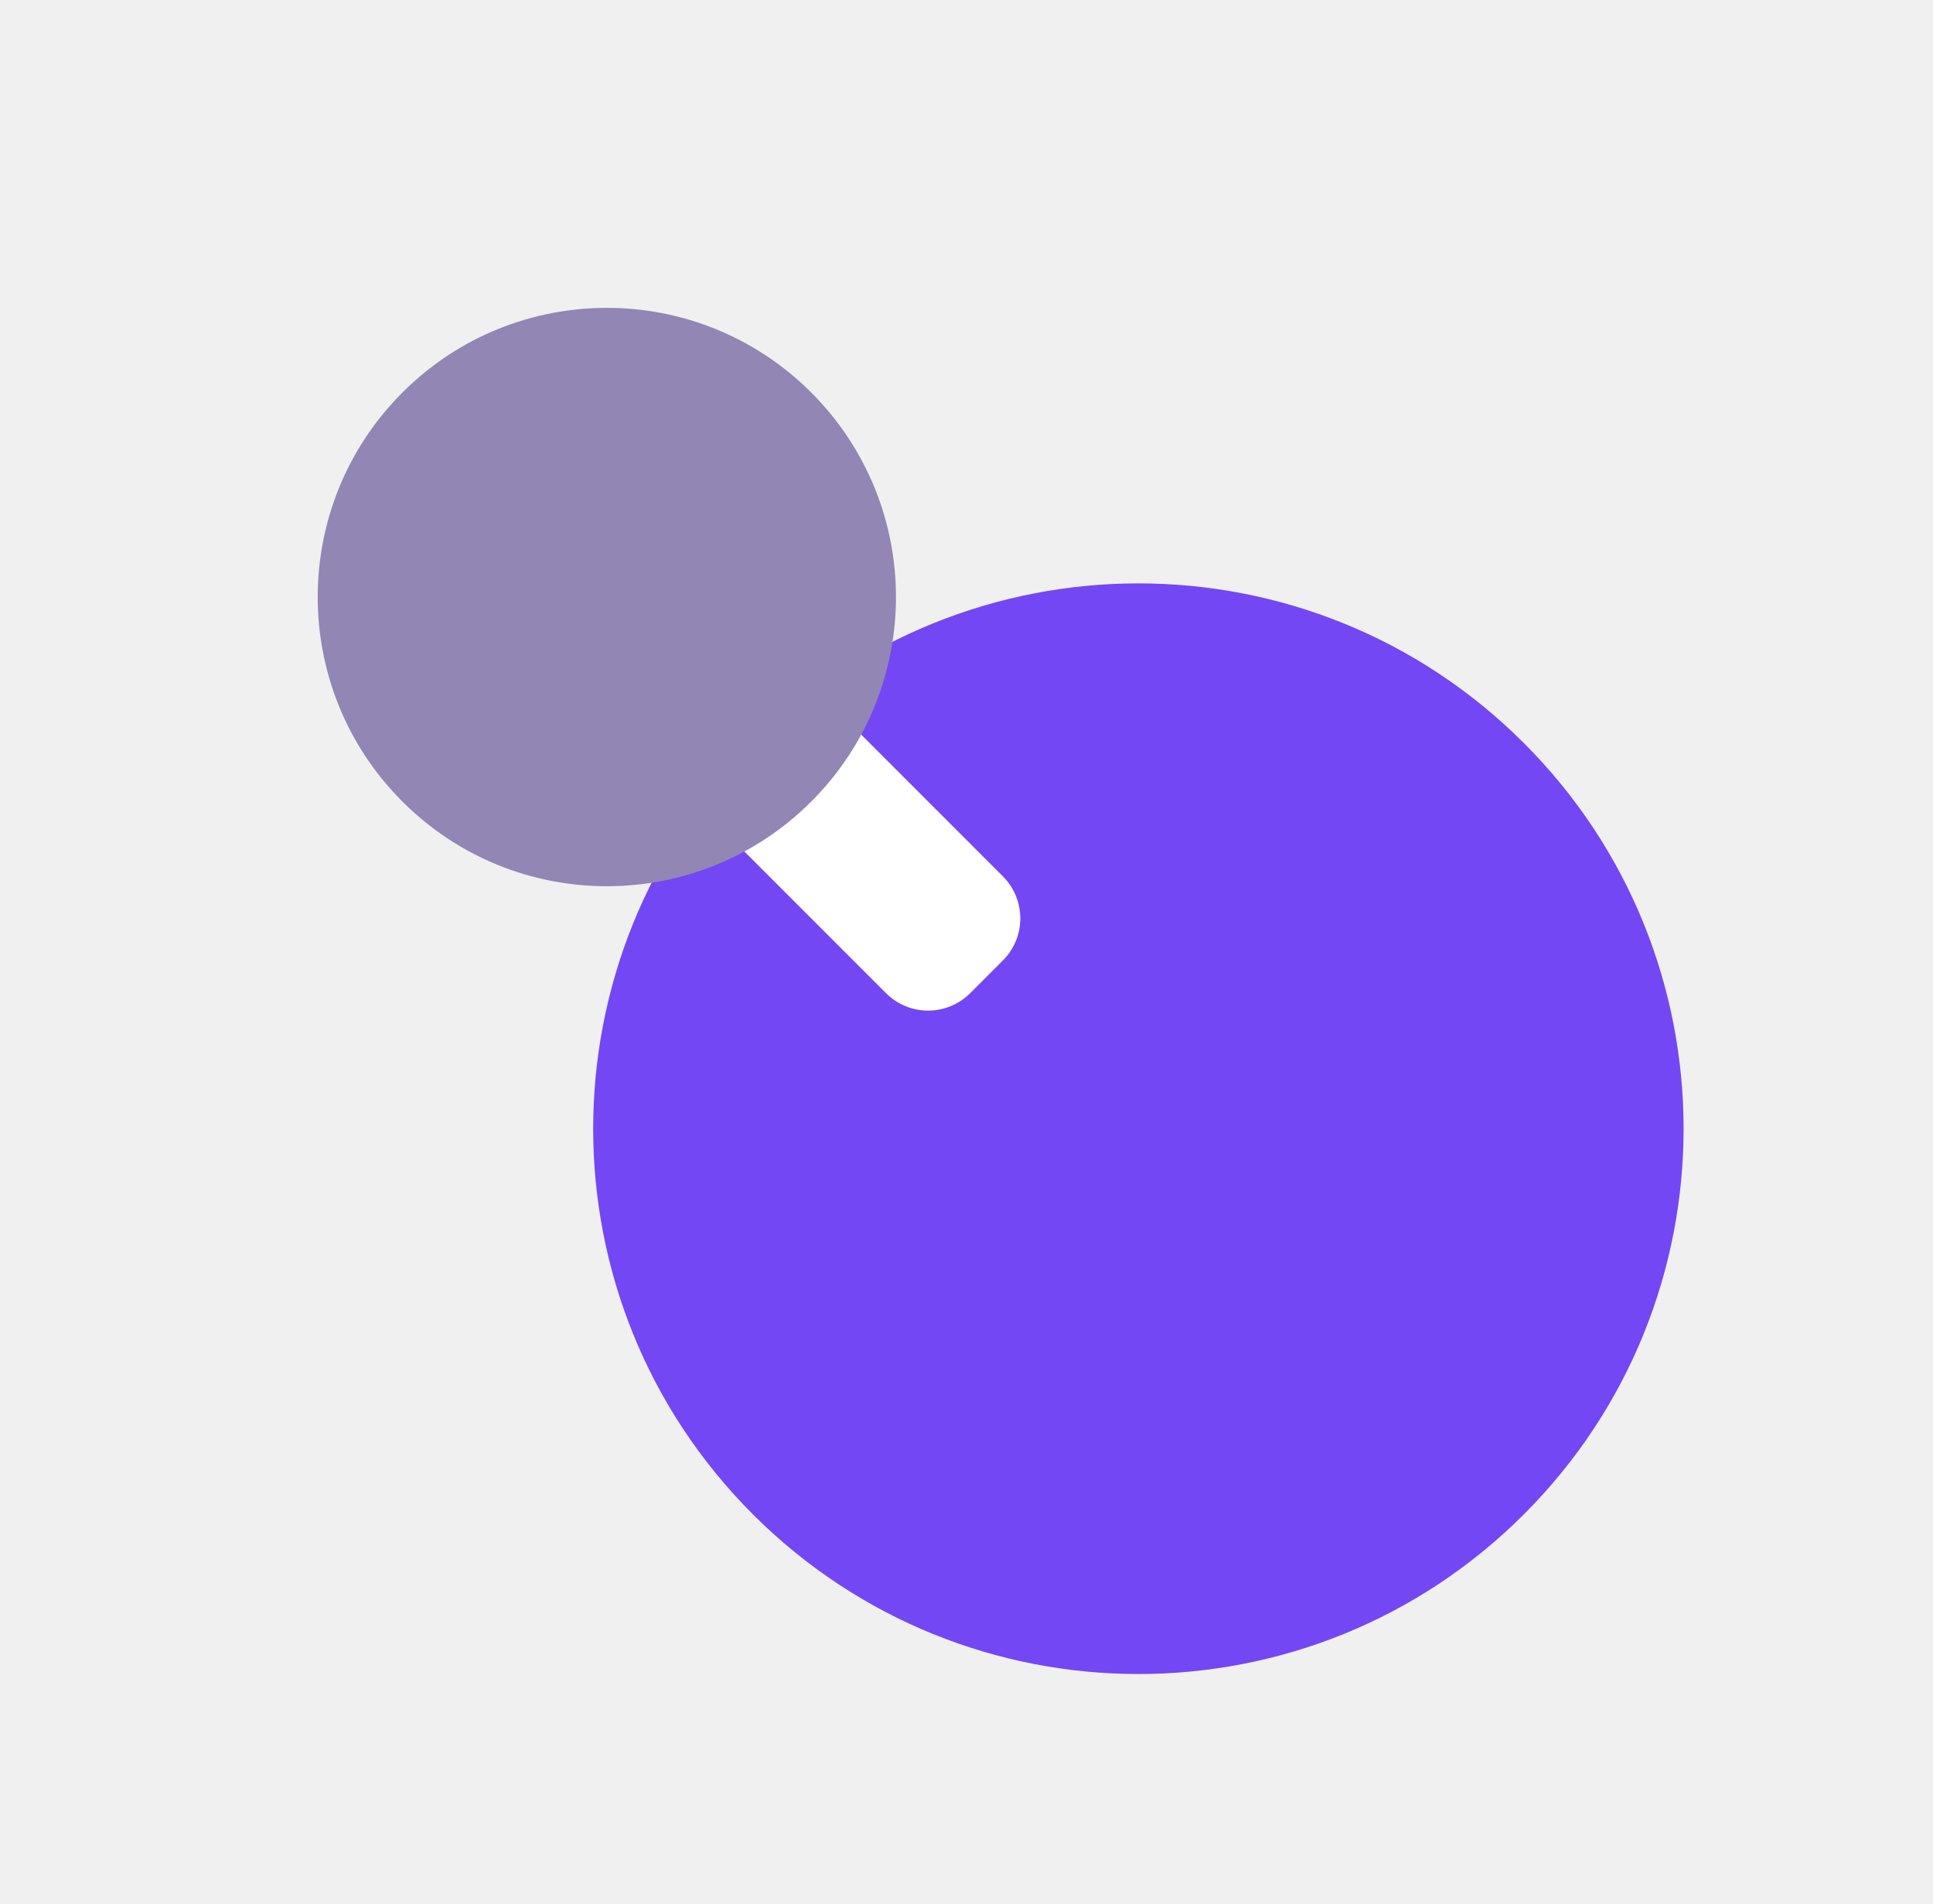
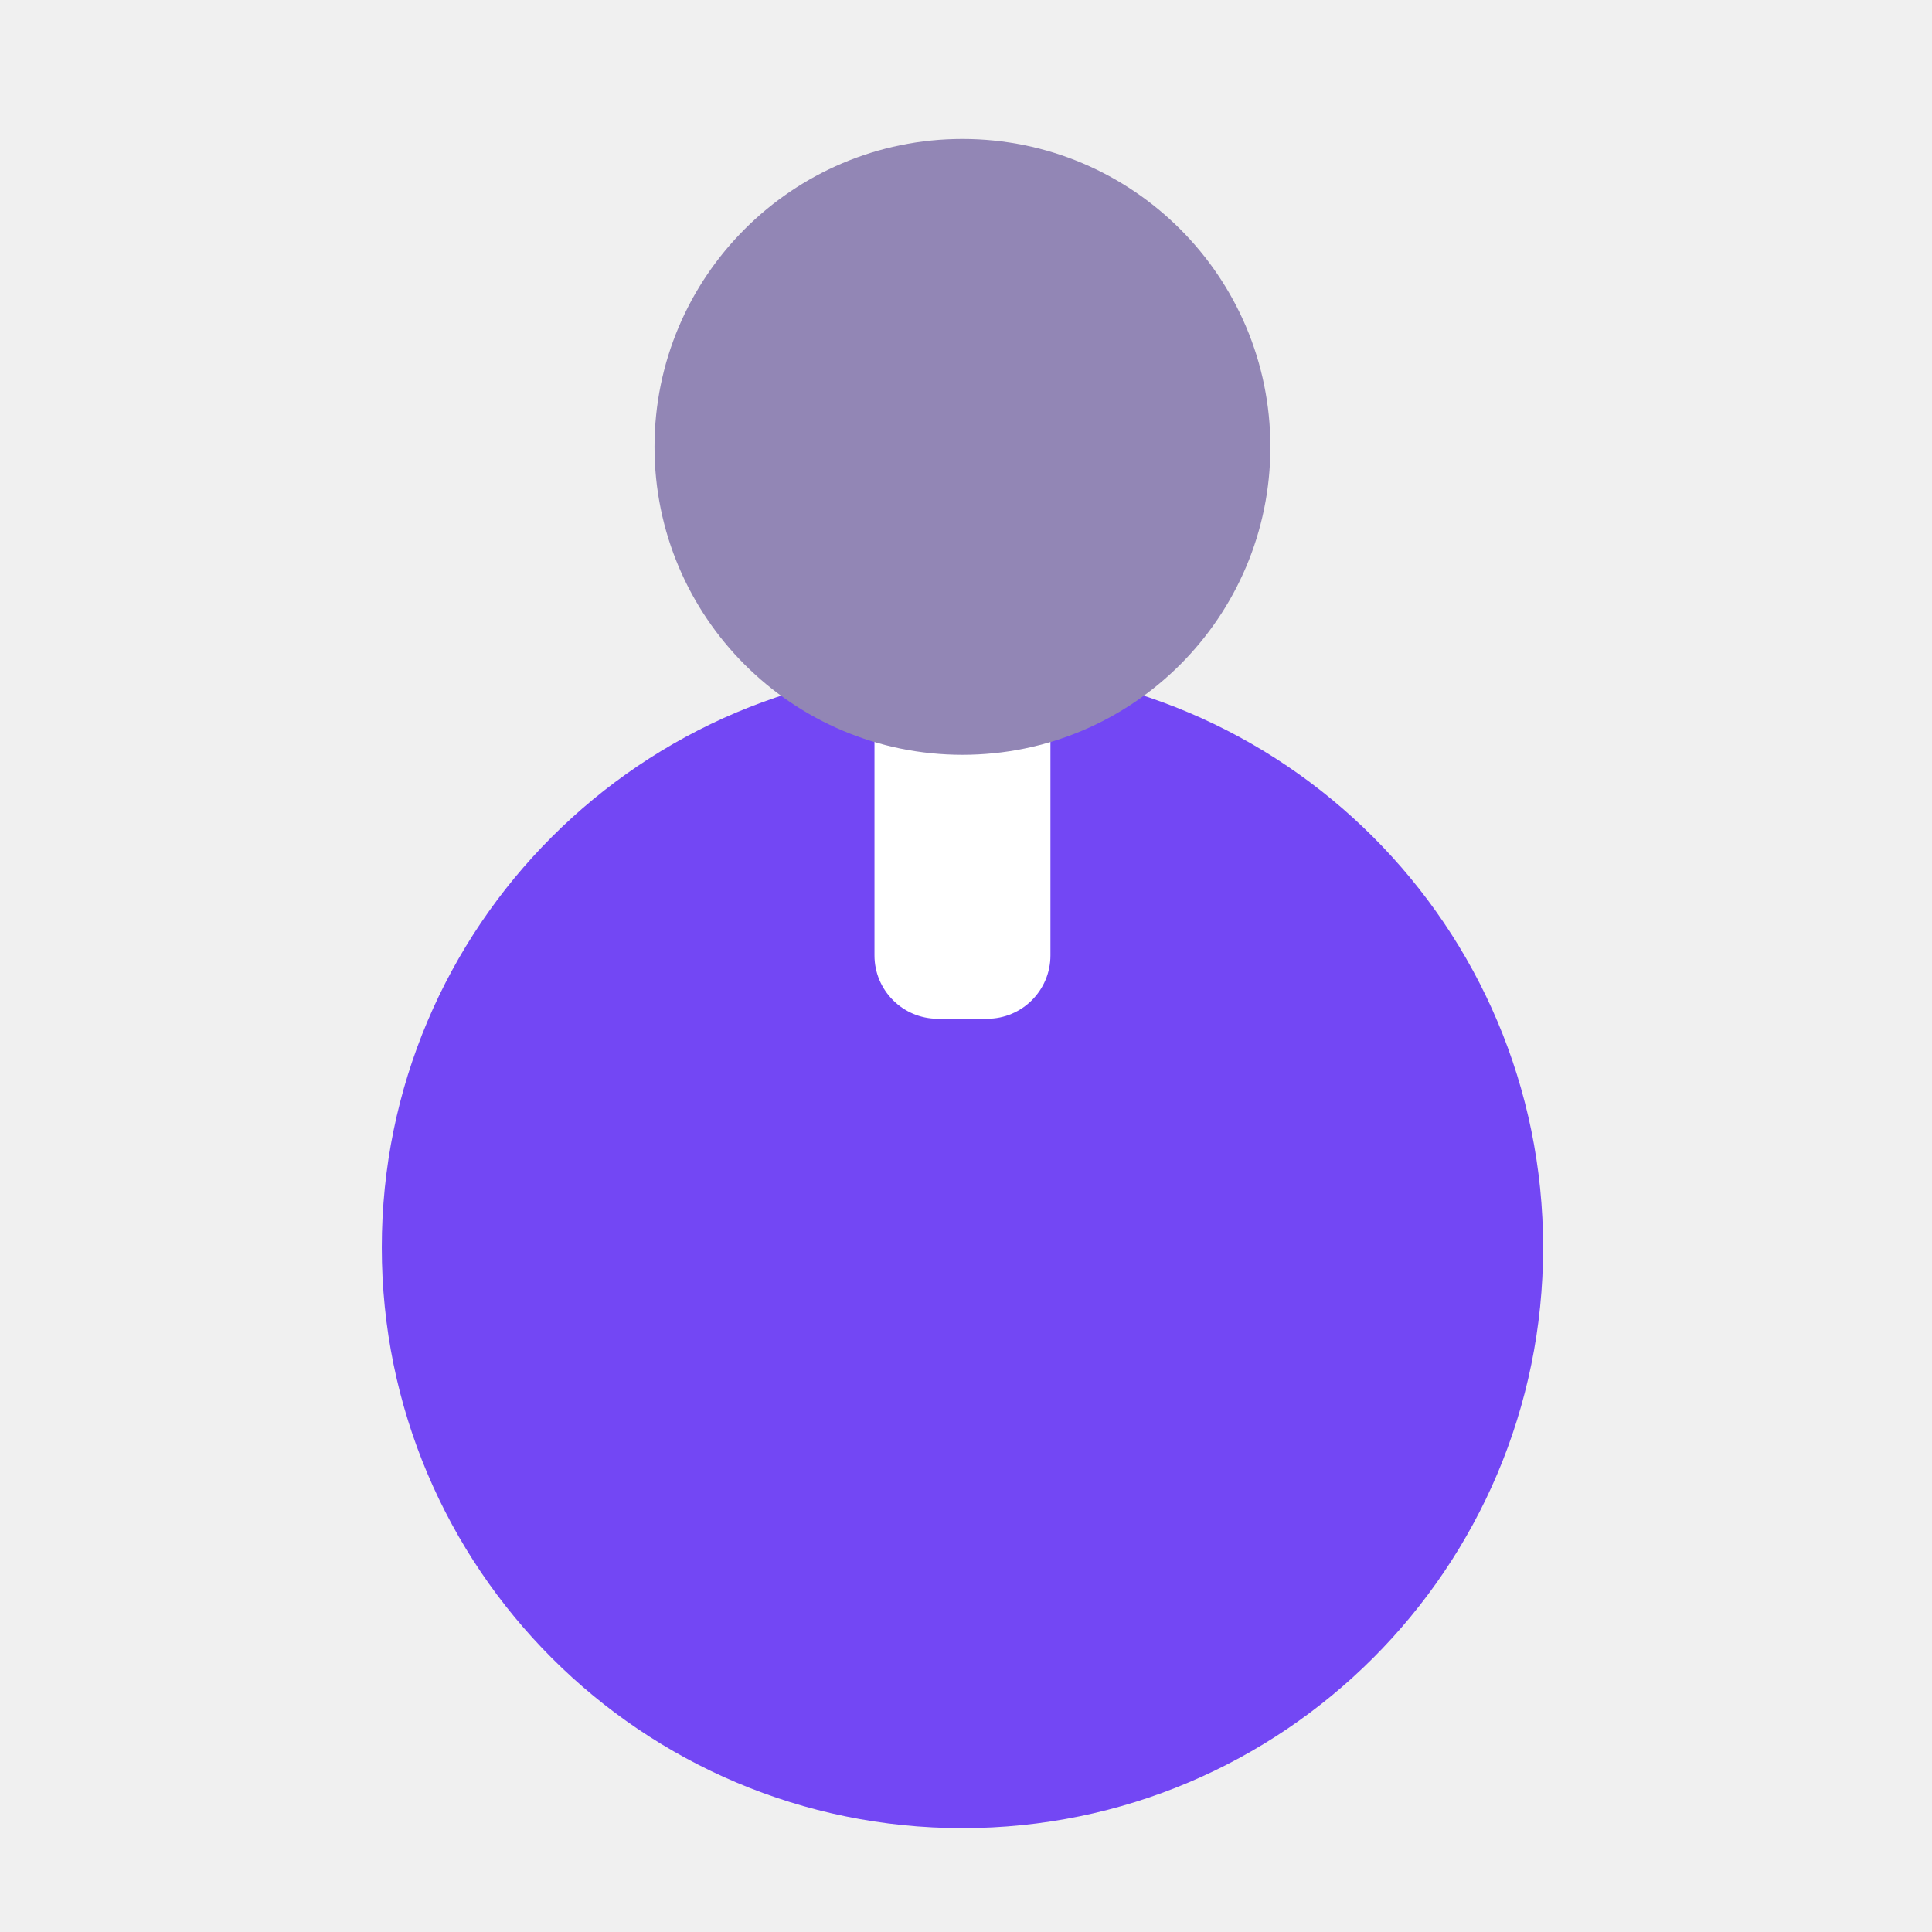
- <svg xmlns="http://www.w3.org/2000/svg" viewBox="0 0 65 64" class="design-iconfont">
-   <g transform="rotate(45 12.96461 32.09931)" fill="none" fill-rule="evenodd">
+ <svg xmlns="http://www.w3.org/2000/svg" viewBox="0 0 61 61" class="design-iconfont">
+   <g transform="matrix(0 1 1 0 12.05411 4.387445)" fill="none" fill-rule="evenodd">
    <path fill="#7347F4" d="M35 0A18.333 18.333 0 1 0 35 36.667A18.333 18.333 0 1 0 35 0Z" />
    <rect fill="#FFF" x="5.556" y="15.556" width="22.222" height="5.556" rx="2" />
    <path fill="#9286B5" d="M9.722 8.611A9.722 9.722 0 1 0 9.722 28.056A9.722 9.722 0 1 0 9.722 8.611Z" />
  </g>
</svg>
